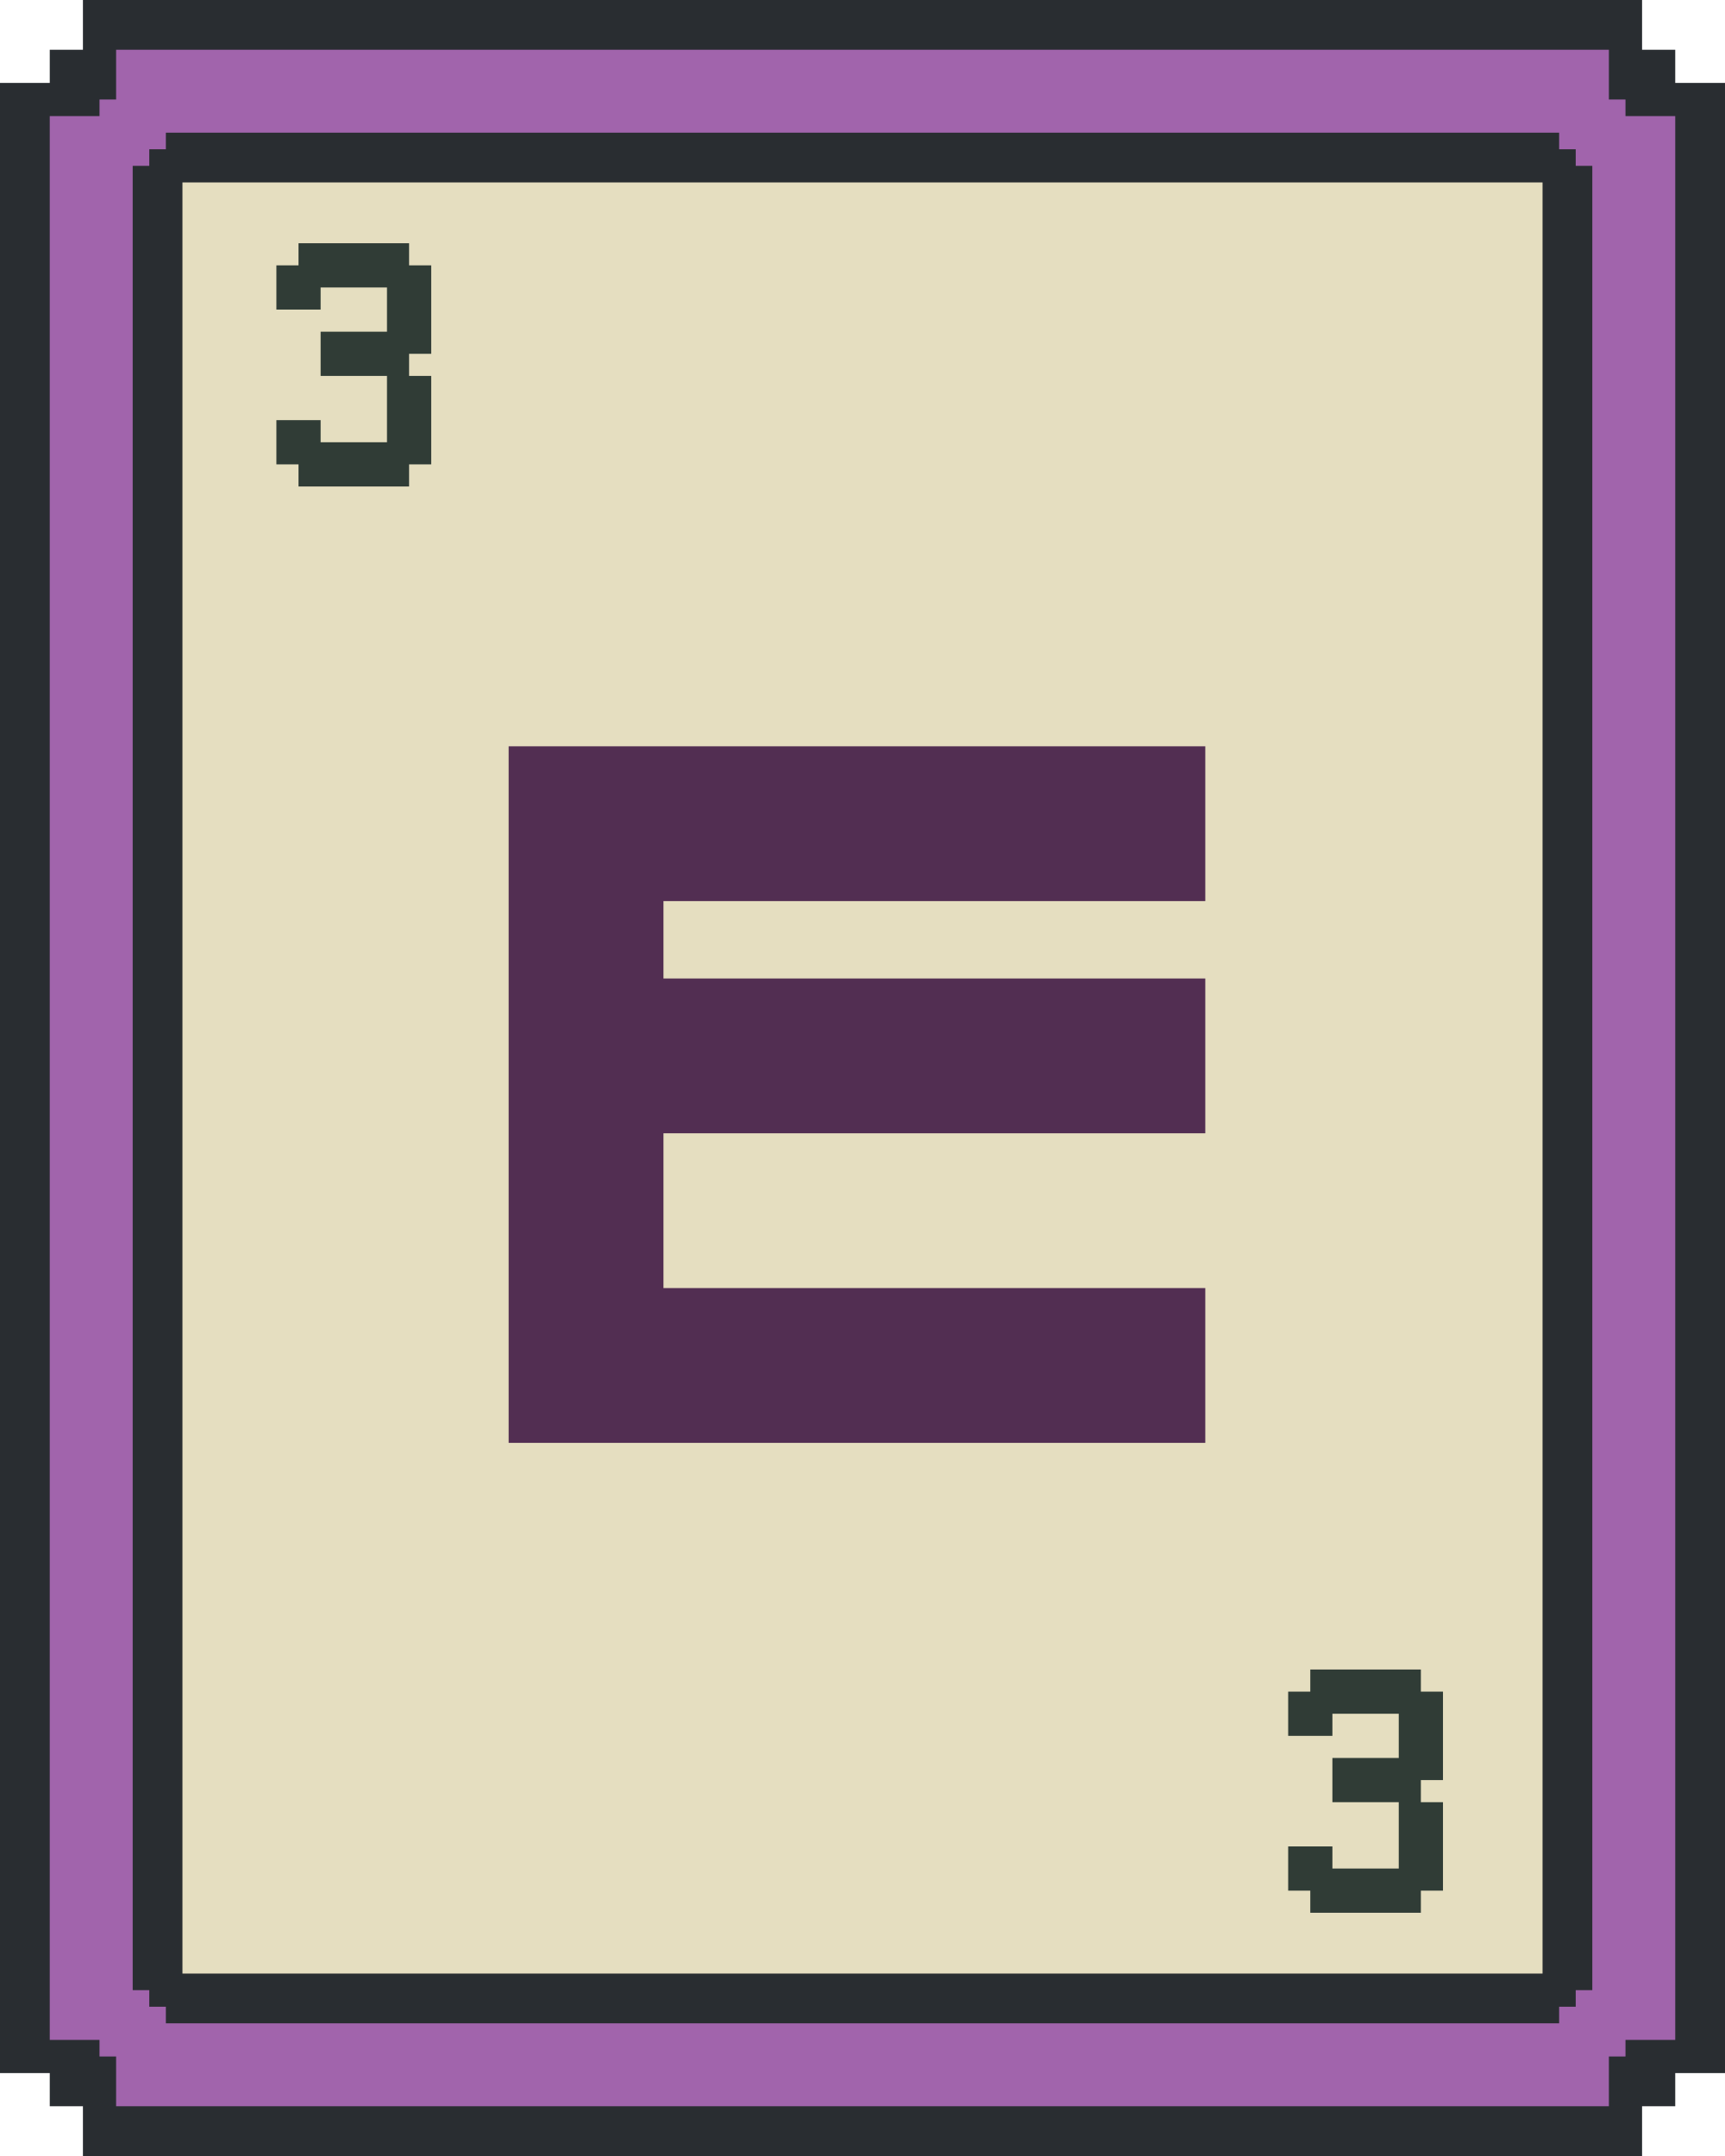
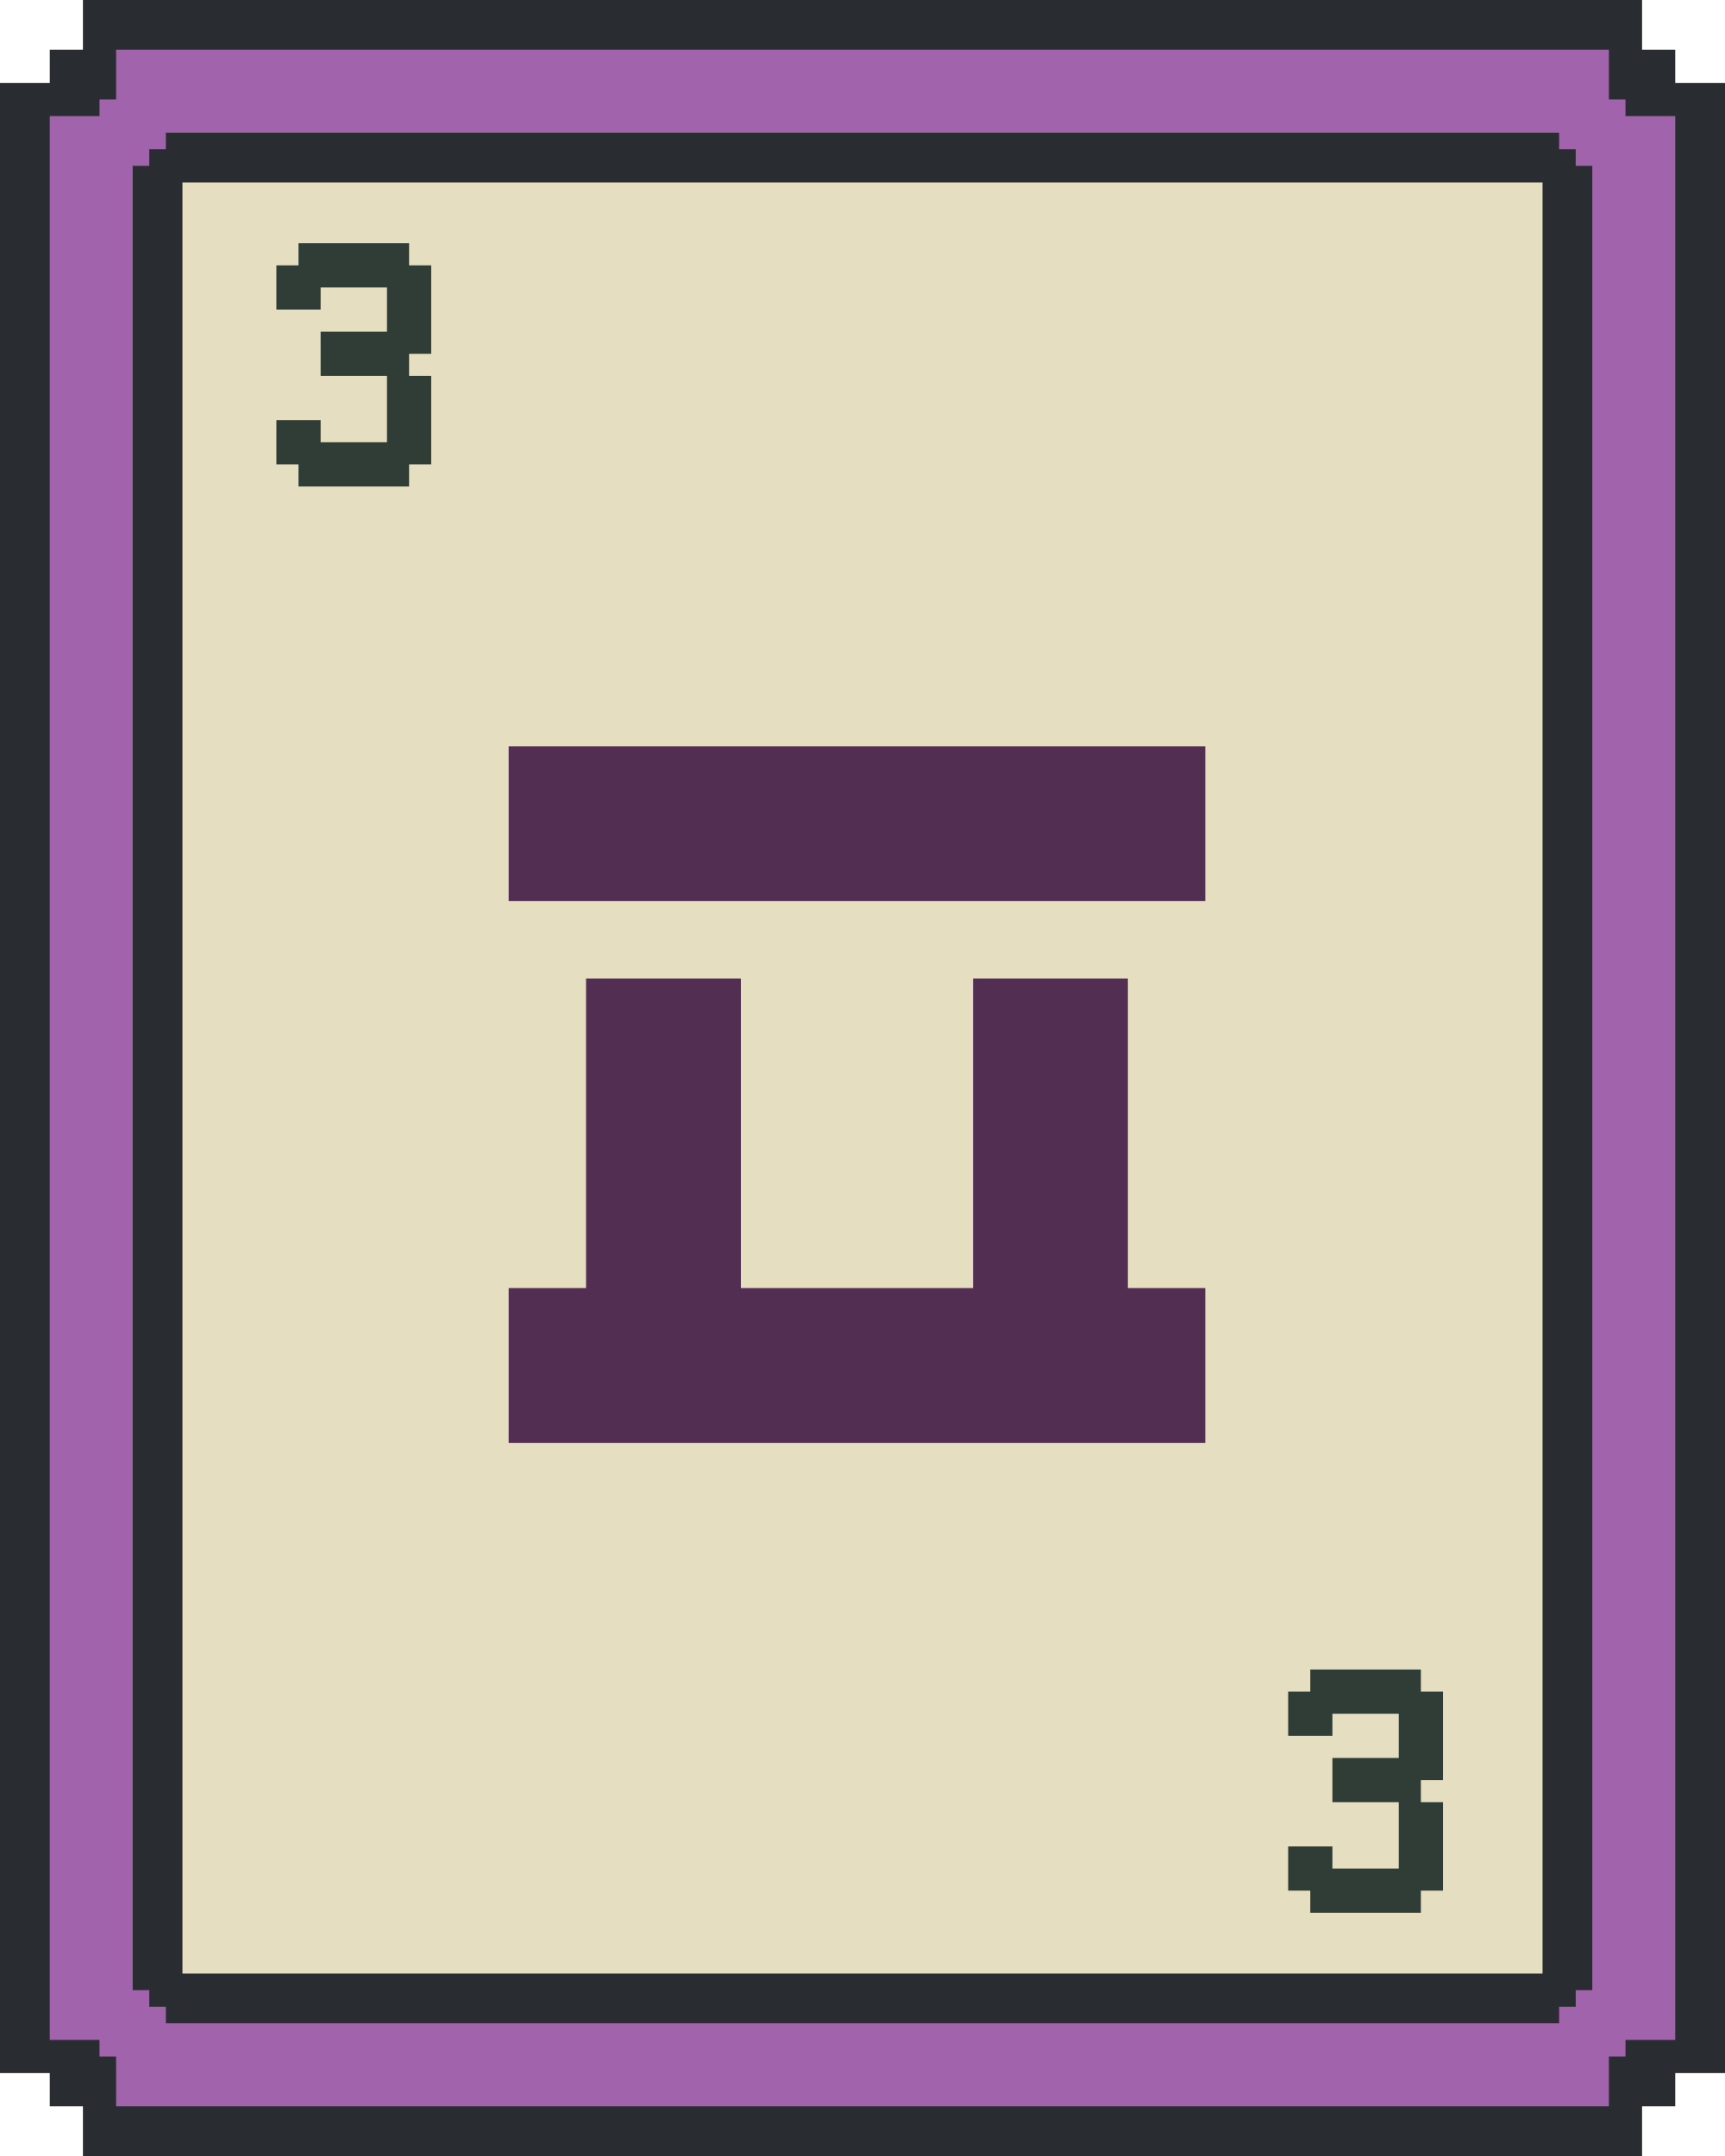
<svg xmlns="http://www.w3.org/2000/svg" width="156" height="195" viewBox="0 0 156 195" fill="none">
  <path d="M148.5 4.5H151.5V7.5H156V187.5H151.5V190.5H148.5V195H7.5V190.5H4.5V187.5H0V7.5H4.5V4.5H7.5V0H148.5V4.5Z" fill="#292D31" />
  <path d="M145.5 9H147V10.5H151.5V184.5H147V186H145.5V190.5H10.5V186H9V184.5H4.5V10.5H9V9H10.5V4.5H145.5V9ZM15 13.5H13.5V15H12V180H13.5V181.5H15V183H141V181.5H142.5V180H144V15H142.5V13.5H141V12H15V13.5Z" fill="#A164AC" />
  <rect x="16.5" y="16.5" width="123" height="162" fill="#E5DEC0" />
-   <path d="M46 130.5V67.5H109V81.5H60V88.5H109V102.5H60V116.5H109V130.5H46Z" fill="#522E52" />
+   <path d="M46 130.5V116.5H53V88.5H67V116.5H88V88.5H102V116.5H109V130.5H46ZM46 67.5H109V81.5H46V67.5Z" fill="#522E52" />
  <path d="M24.996 42V38H28.996V40H34.996V34H28.996V30H34.996V26H28.996V28H24.996V24H26.996V22H36.996V24H38.996V32H36.996V34H38.996V42H36.996V44H26.996V42H24.996Z" fill="#303C36" />
  <path d="M116.496 171V167H120.496V169H126.496V163H120.496V159H126.496V155H120.496V157H116.496V153H118.496V151H128.496V153H130.496V161H128.496V163H130.496V171H128.496V173H118.496V171H116.496Z" fill="#303C36" />
</svg>
